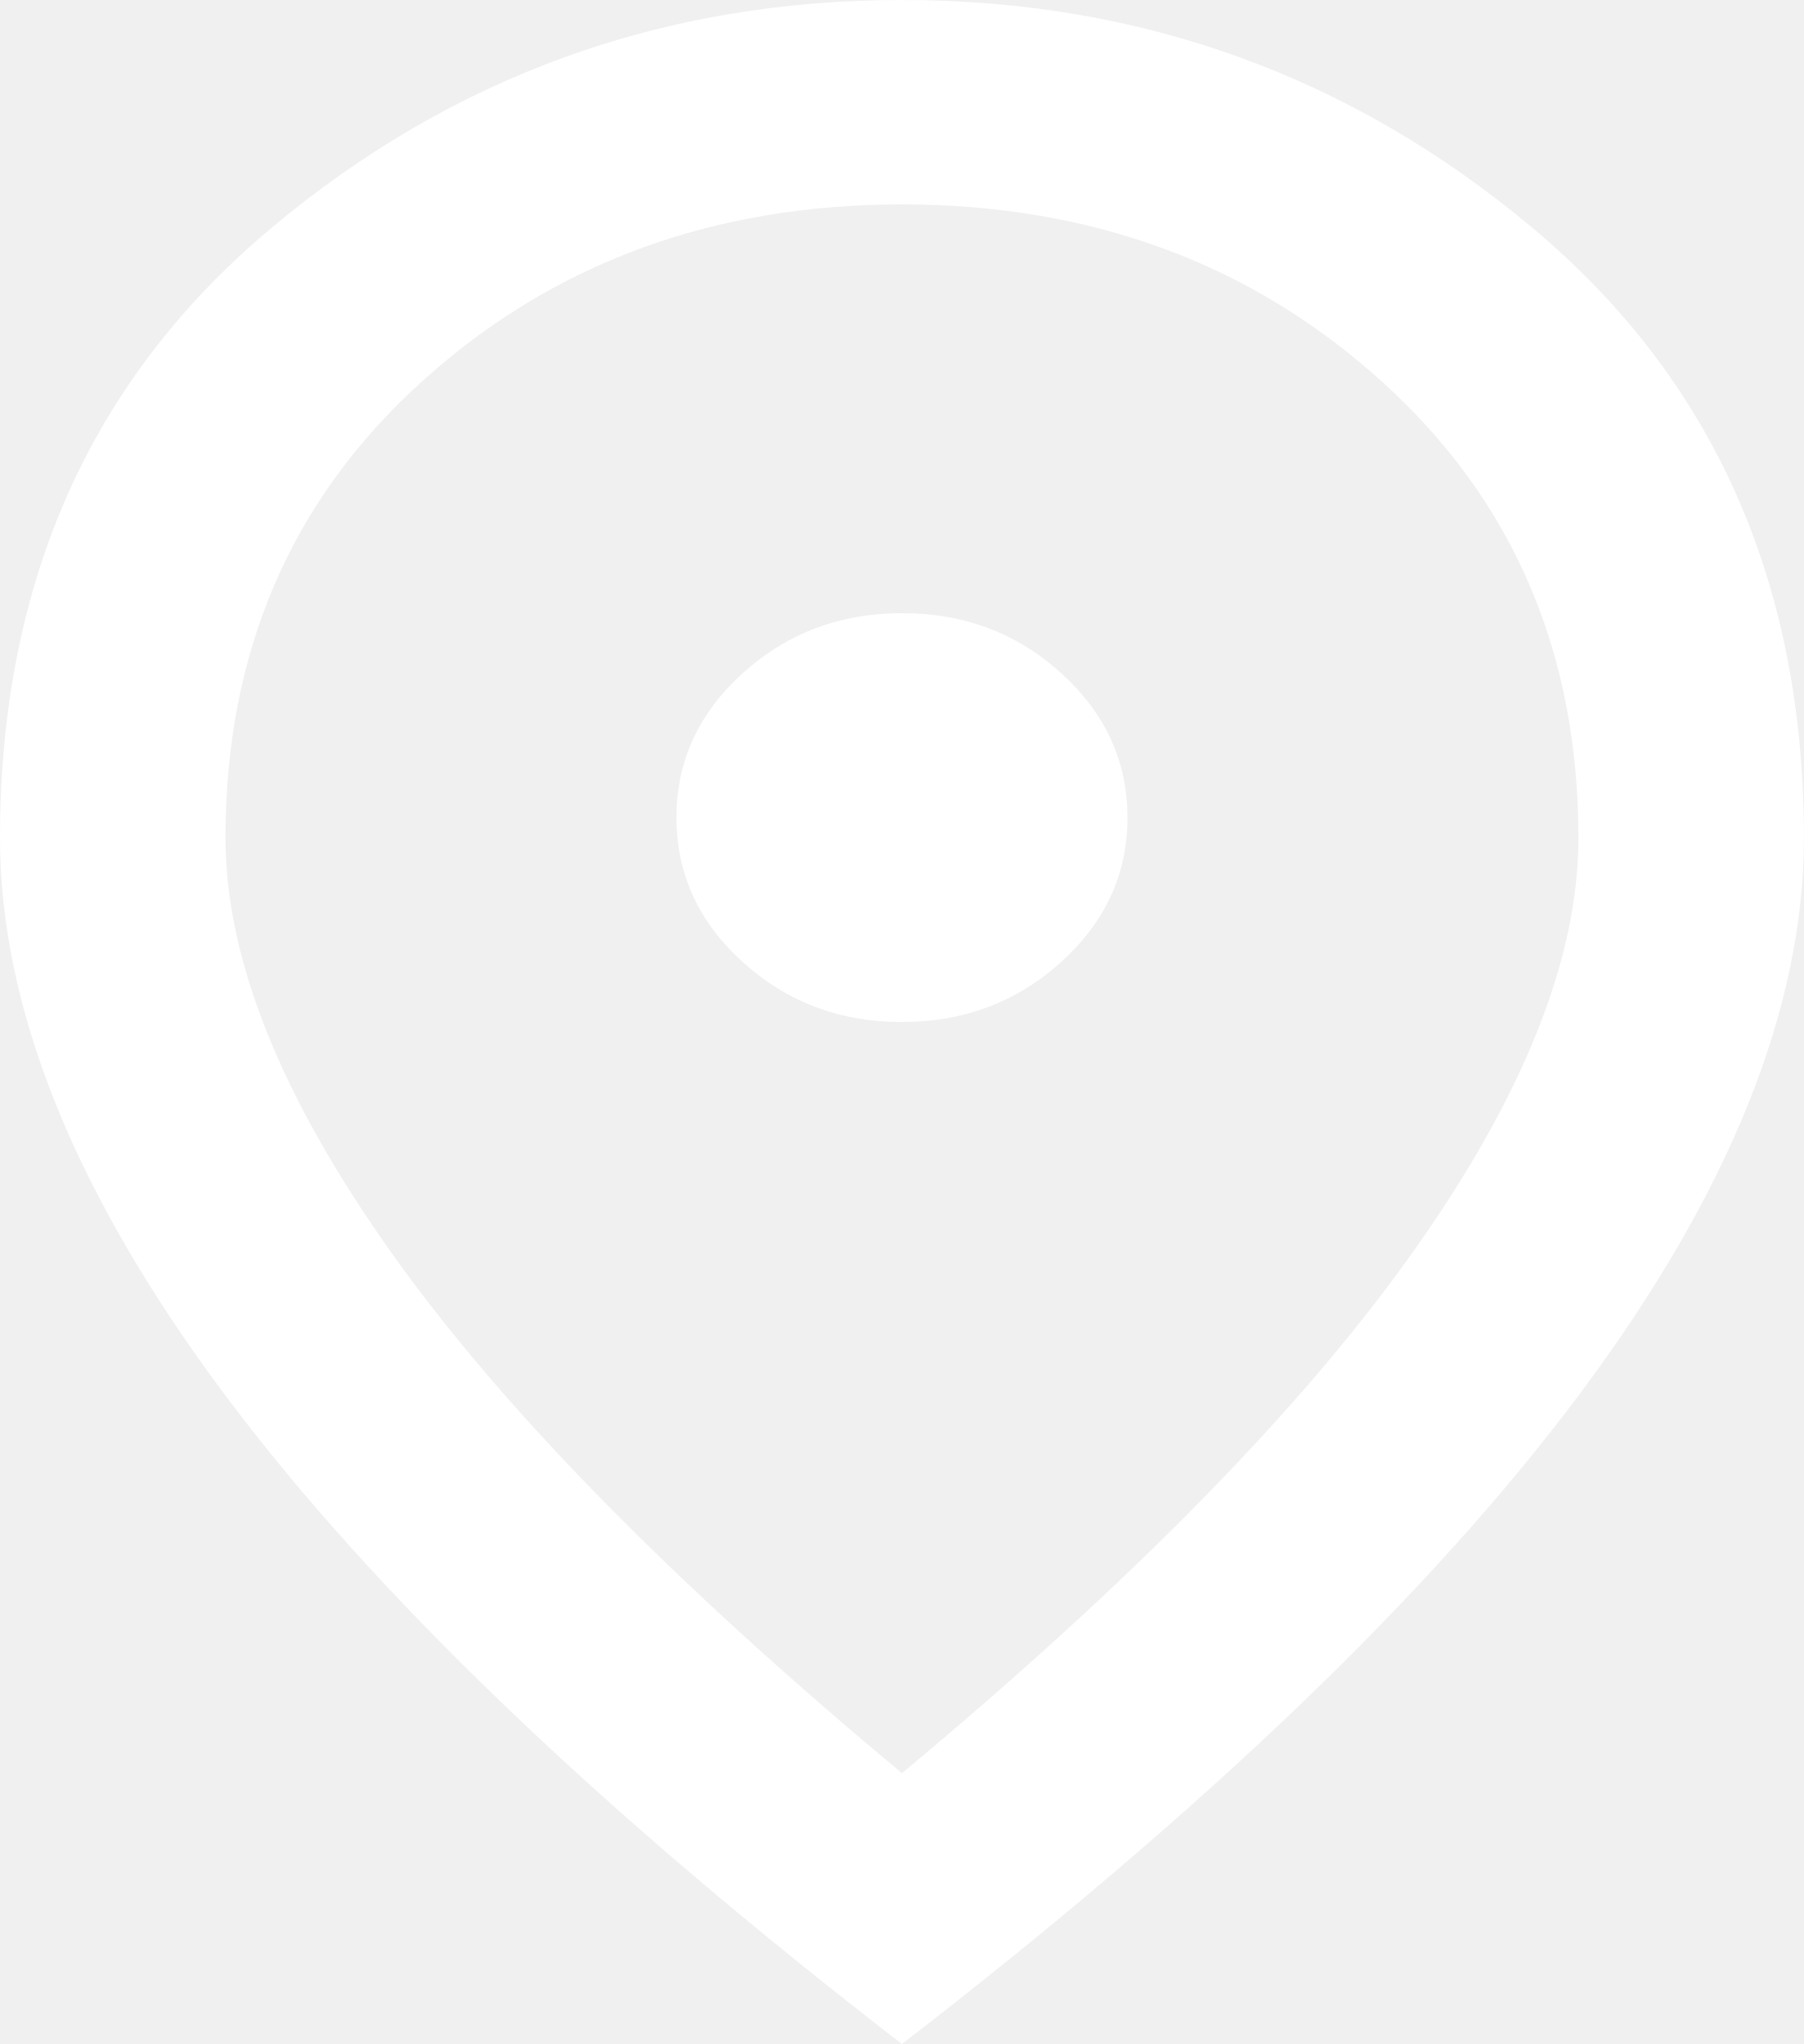
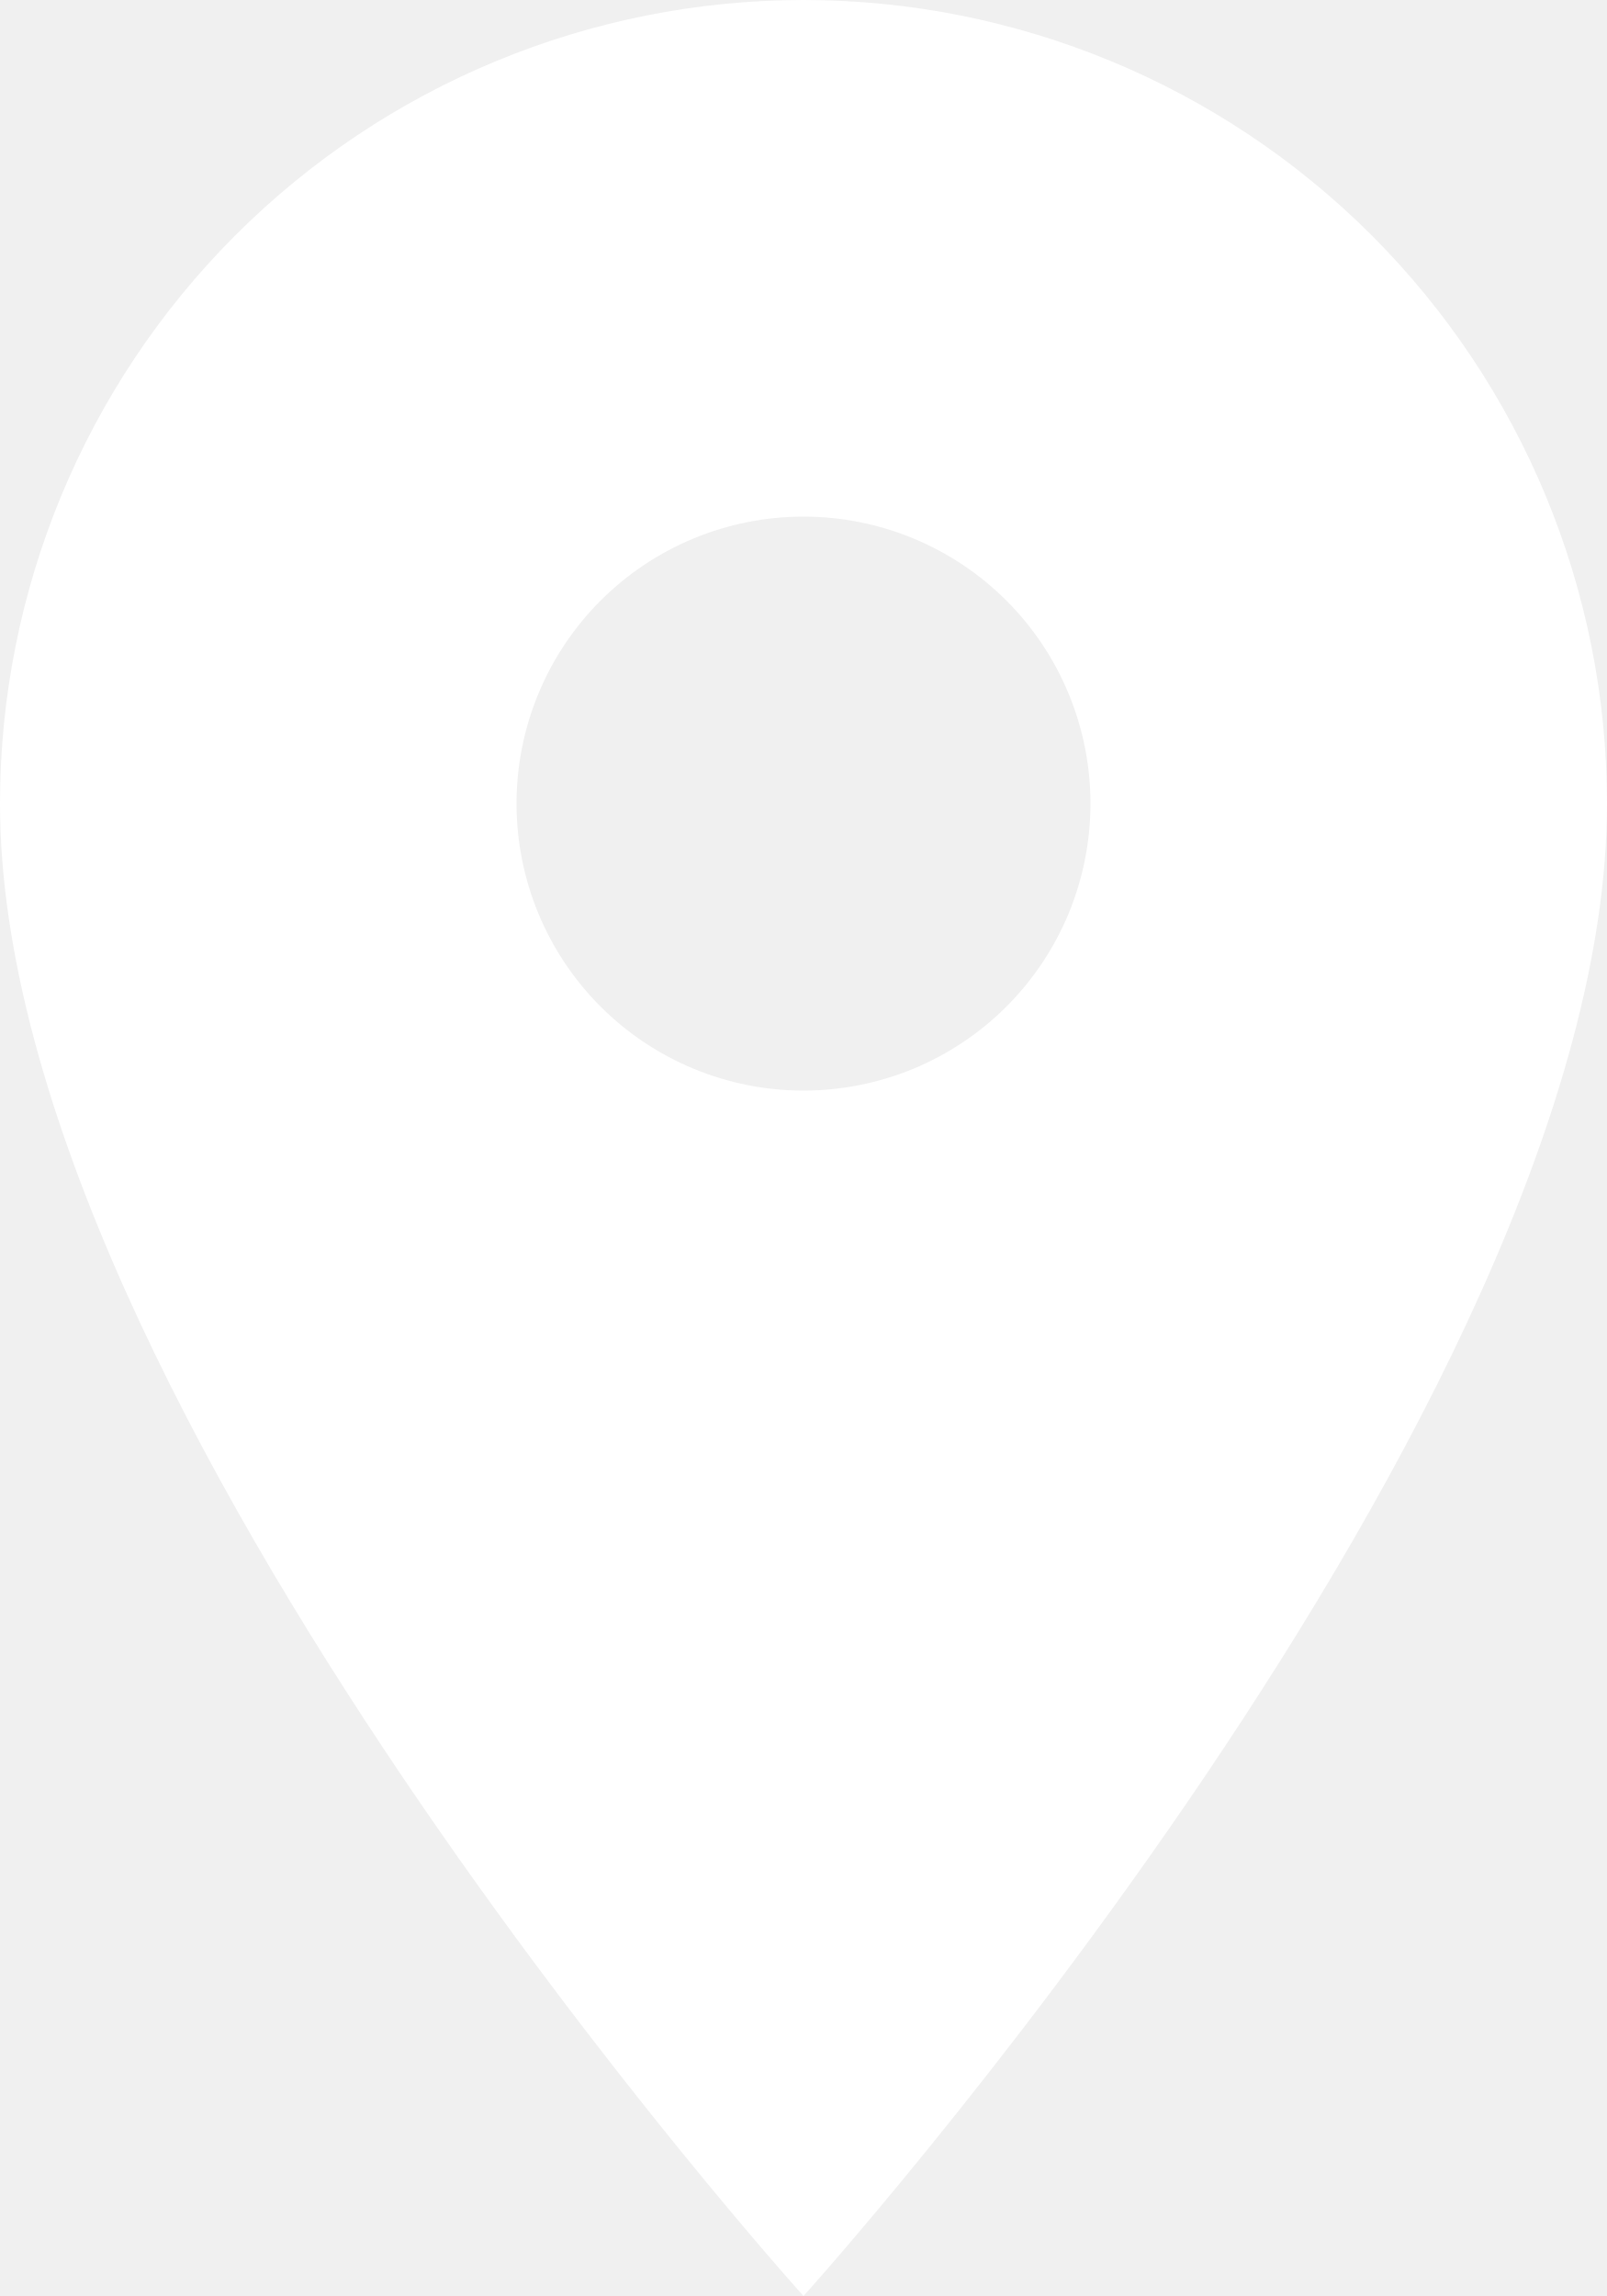
- <svg xmlns="http://www.w3.org/2000/svg" width="60" height="68" viewBox="0 0 30 34" fill="none">
-   <path d="M15 17C16.031 17 16.914 16.667 17.649 16C18.384 15.334 18.751 14.534 18.75 13.6C18.75 12.665 18.383 11.864 17.648 11.198C16.913 10.531 16.03 10.199 15 10.2C13.969 10.2 13.086 10.533 12.351 11.2C11.616 11.866 11.249 12.666 11.25 13.6C11.25 14.535 11.617 15.336 12.352 16.002C13.088 16.669 13.97 17.001 15 17ZM15 29.495C18.812 26.322 21.641 23.439 23.484 20.845C25.328 18.252 26.25 15.95 26.25 13.94C26.25 10.852 25.164 8.323 22.991 6.355C20.819 4.386 18.155 3.401 15 3.4C11.844 3.4 9.179 4.385 7.007 6.355C4.834 8.324 3.749 10.853 3.75 13.94C3.75 15.952 4.672 18.254 6.516 20.847C8.359 23.44 11.188 26.323 15 29.495ZM15 34C9.969 30.118 6.211 26.513 3.728 23.185C1.244 19.856 0.001 16.774 0 13.94C0 9.69 1.508 6.304 4.524 3.783C7.541 1.261 11.033 0 15 0C18.969 0 22.461 1.261 25.477 3.783C28.494 6.304 30.001 9.69 30 13.94C30 16.773 28.758 19.855 26.273 23.185C23.788 26.514 20.03 30.119 15 34Z" fill="#FFFFFF" />
+ <svg xmlns="http://www.w3.org/2000/svg" width="14" height="20" viewBox="0 0 14 20" fill="none">
+   <path d="M7 9.5C6.337 9.5 5.701 9.237 5.232 8.768C4.763 8.299 4.5 7.663 4.5 7C4.5 6.337 4.763 5.701 5.232 5.232C5.701 4.763 6.337 4.5 7 4.5C7.663 4.5 8.299 4.763 8.768 5.232C9.237 5.701 9.5 6.337 9.5 7C9.5 7.328 9.435 7.653 9.31 7.957C9.184 8.26 9 8.536 8.768 8.768C8.536 9 8.26 9.184 7.957 9.31C7.653 9.435 7.328 9.5 7 9.5ZM7 0C5.143 0 3.363 0.737 2.05 2.05C0.737 3.363 0 5.143 0 7C0 12.25 7 20 7 20C7 20 14 12.25 14 7C14 5.143 13.262 3.363 11.95 2.05C10.637 0.737 8.857 0 7 0Z" fill="white" />
</svg>
